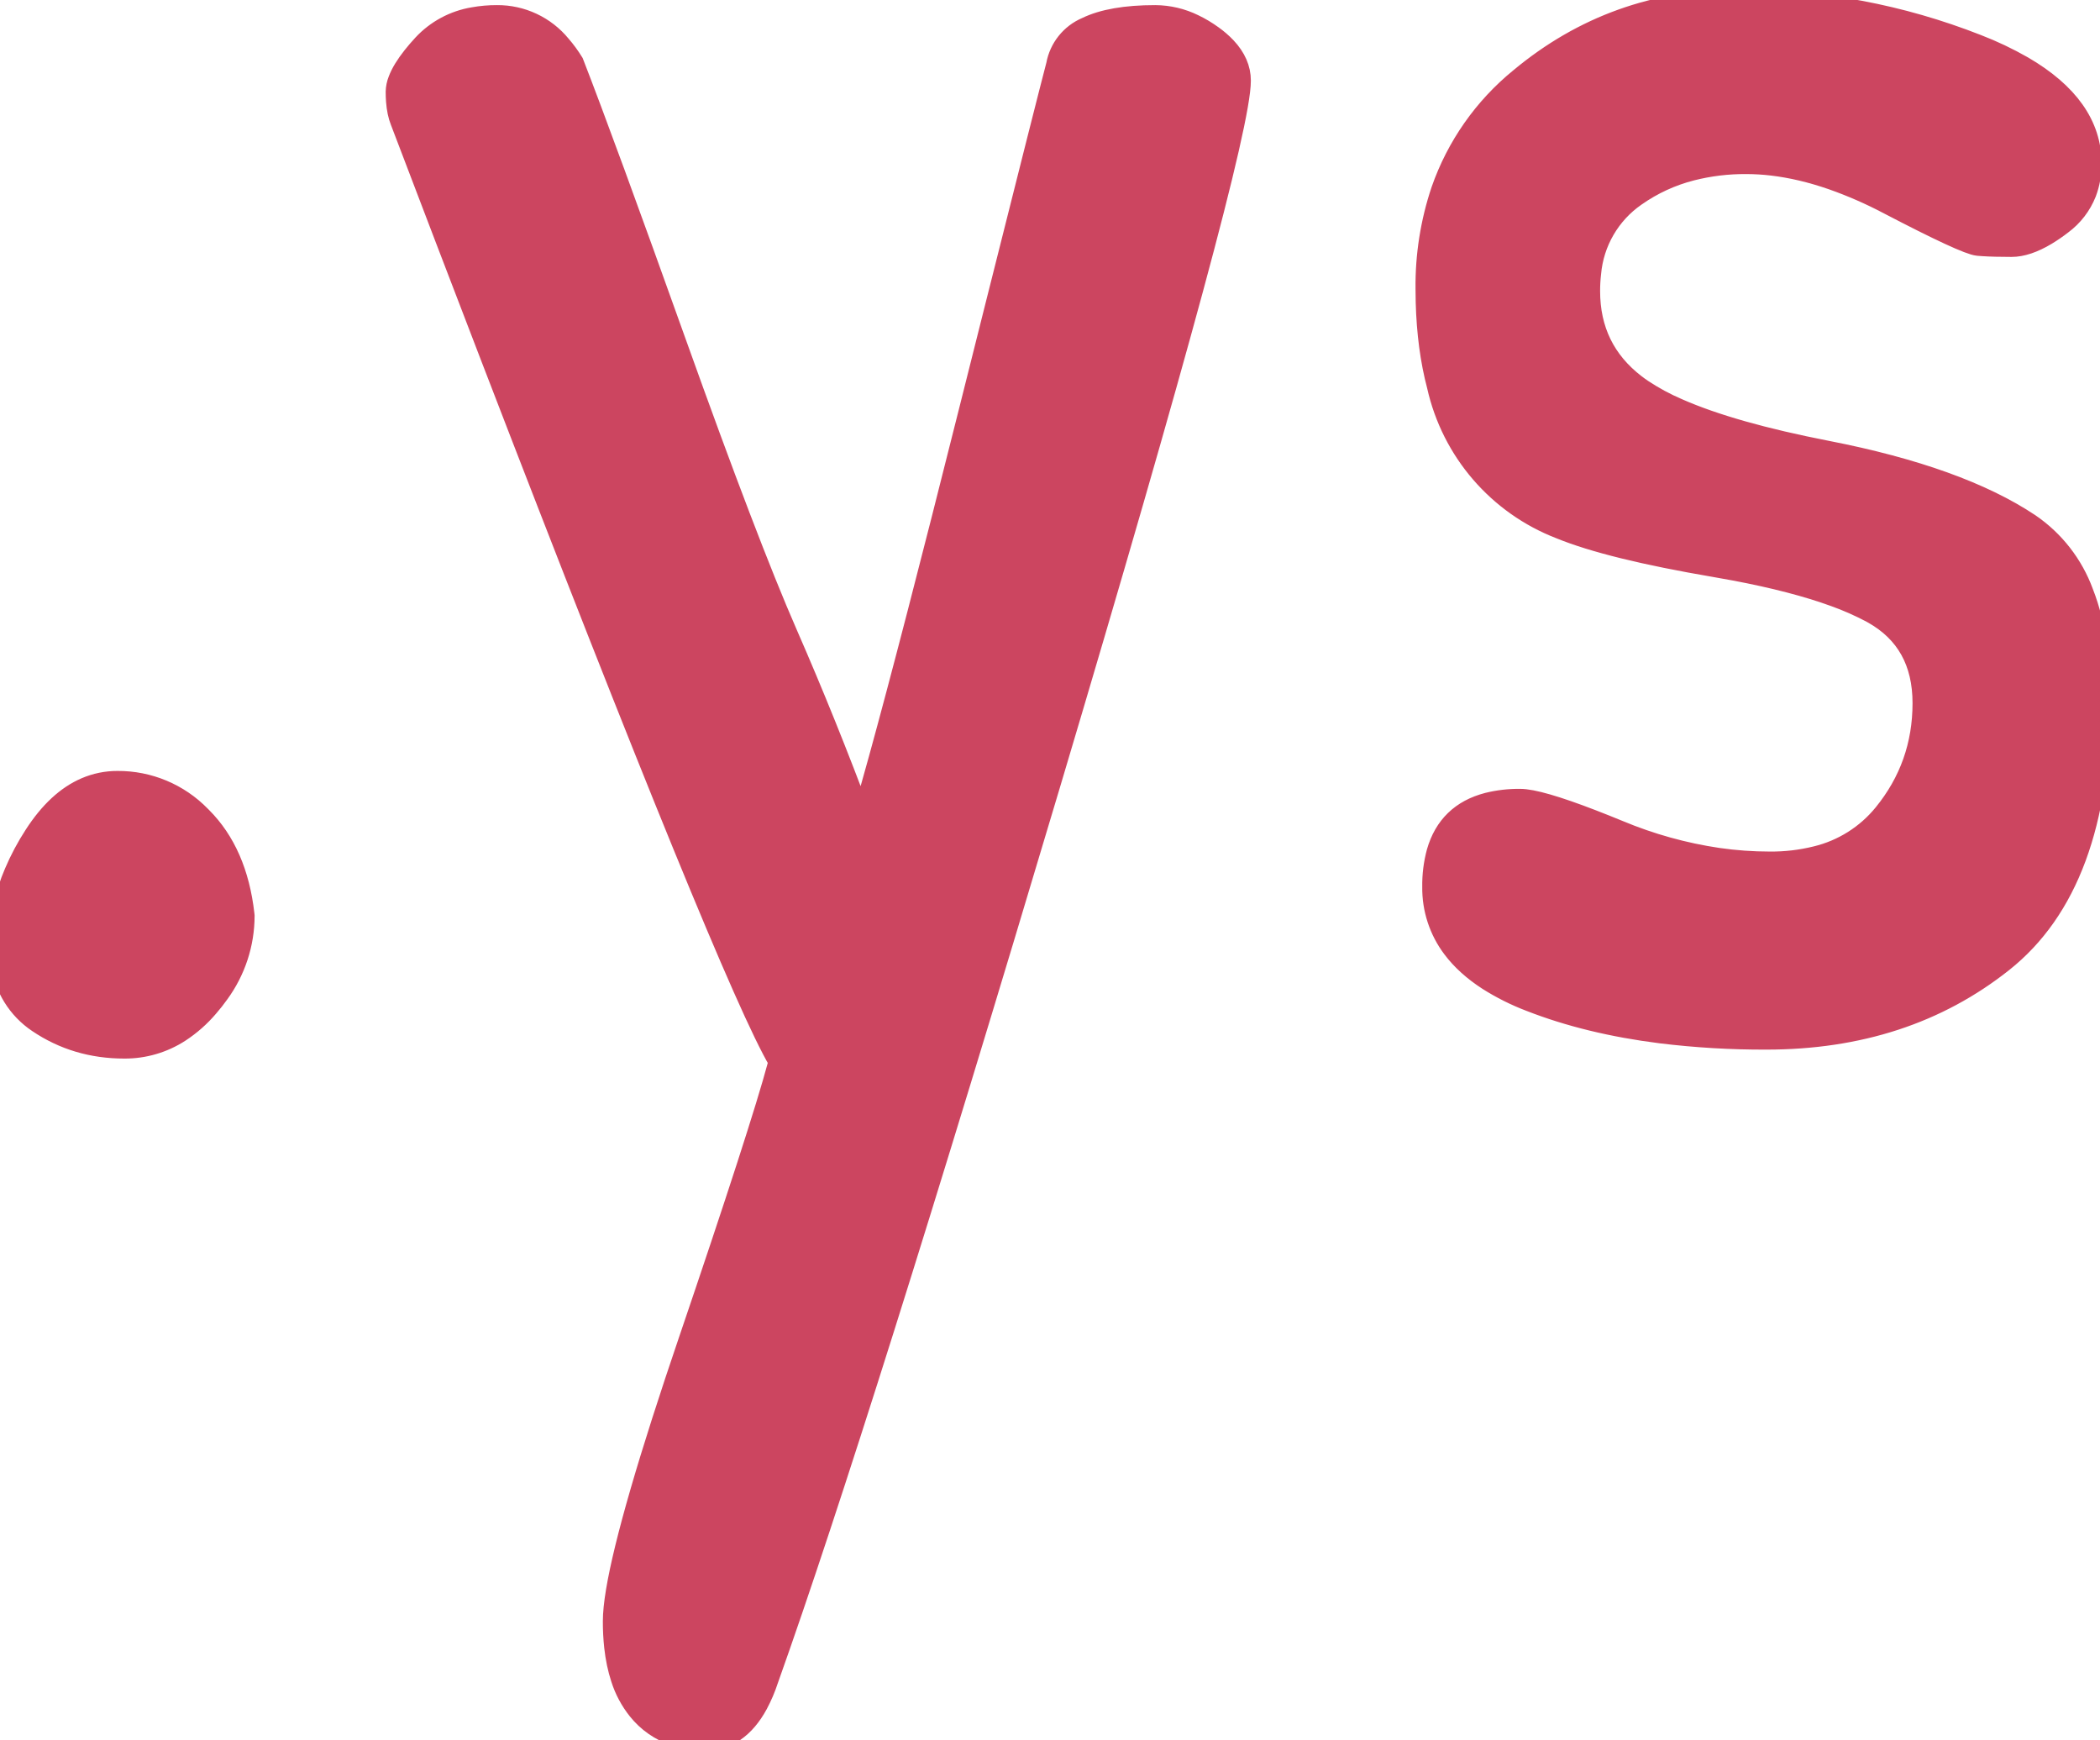
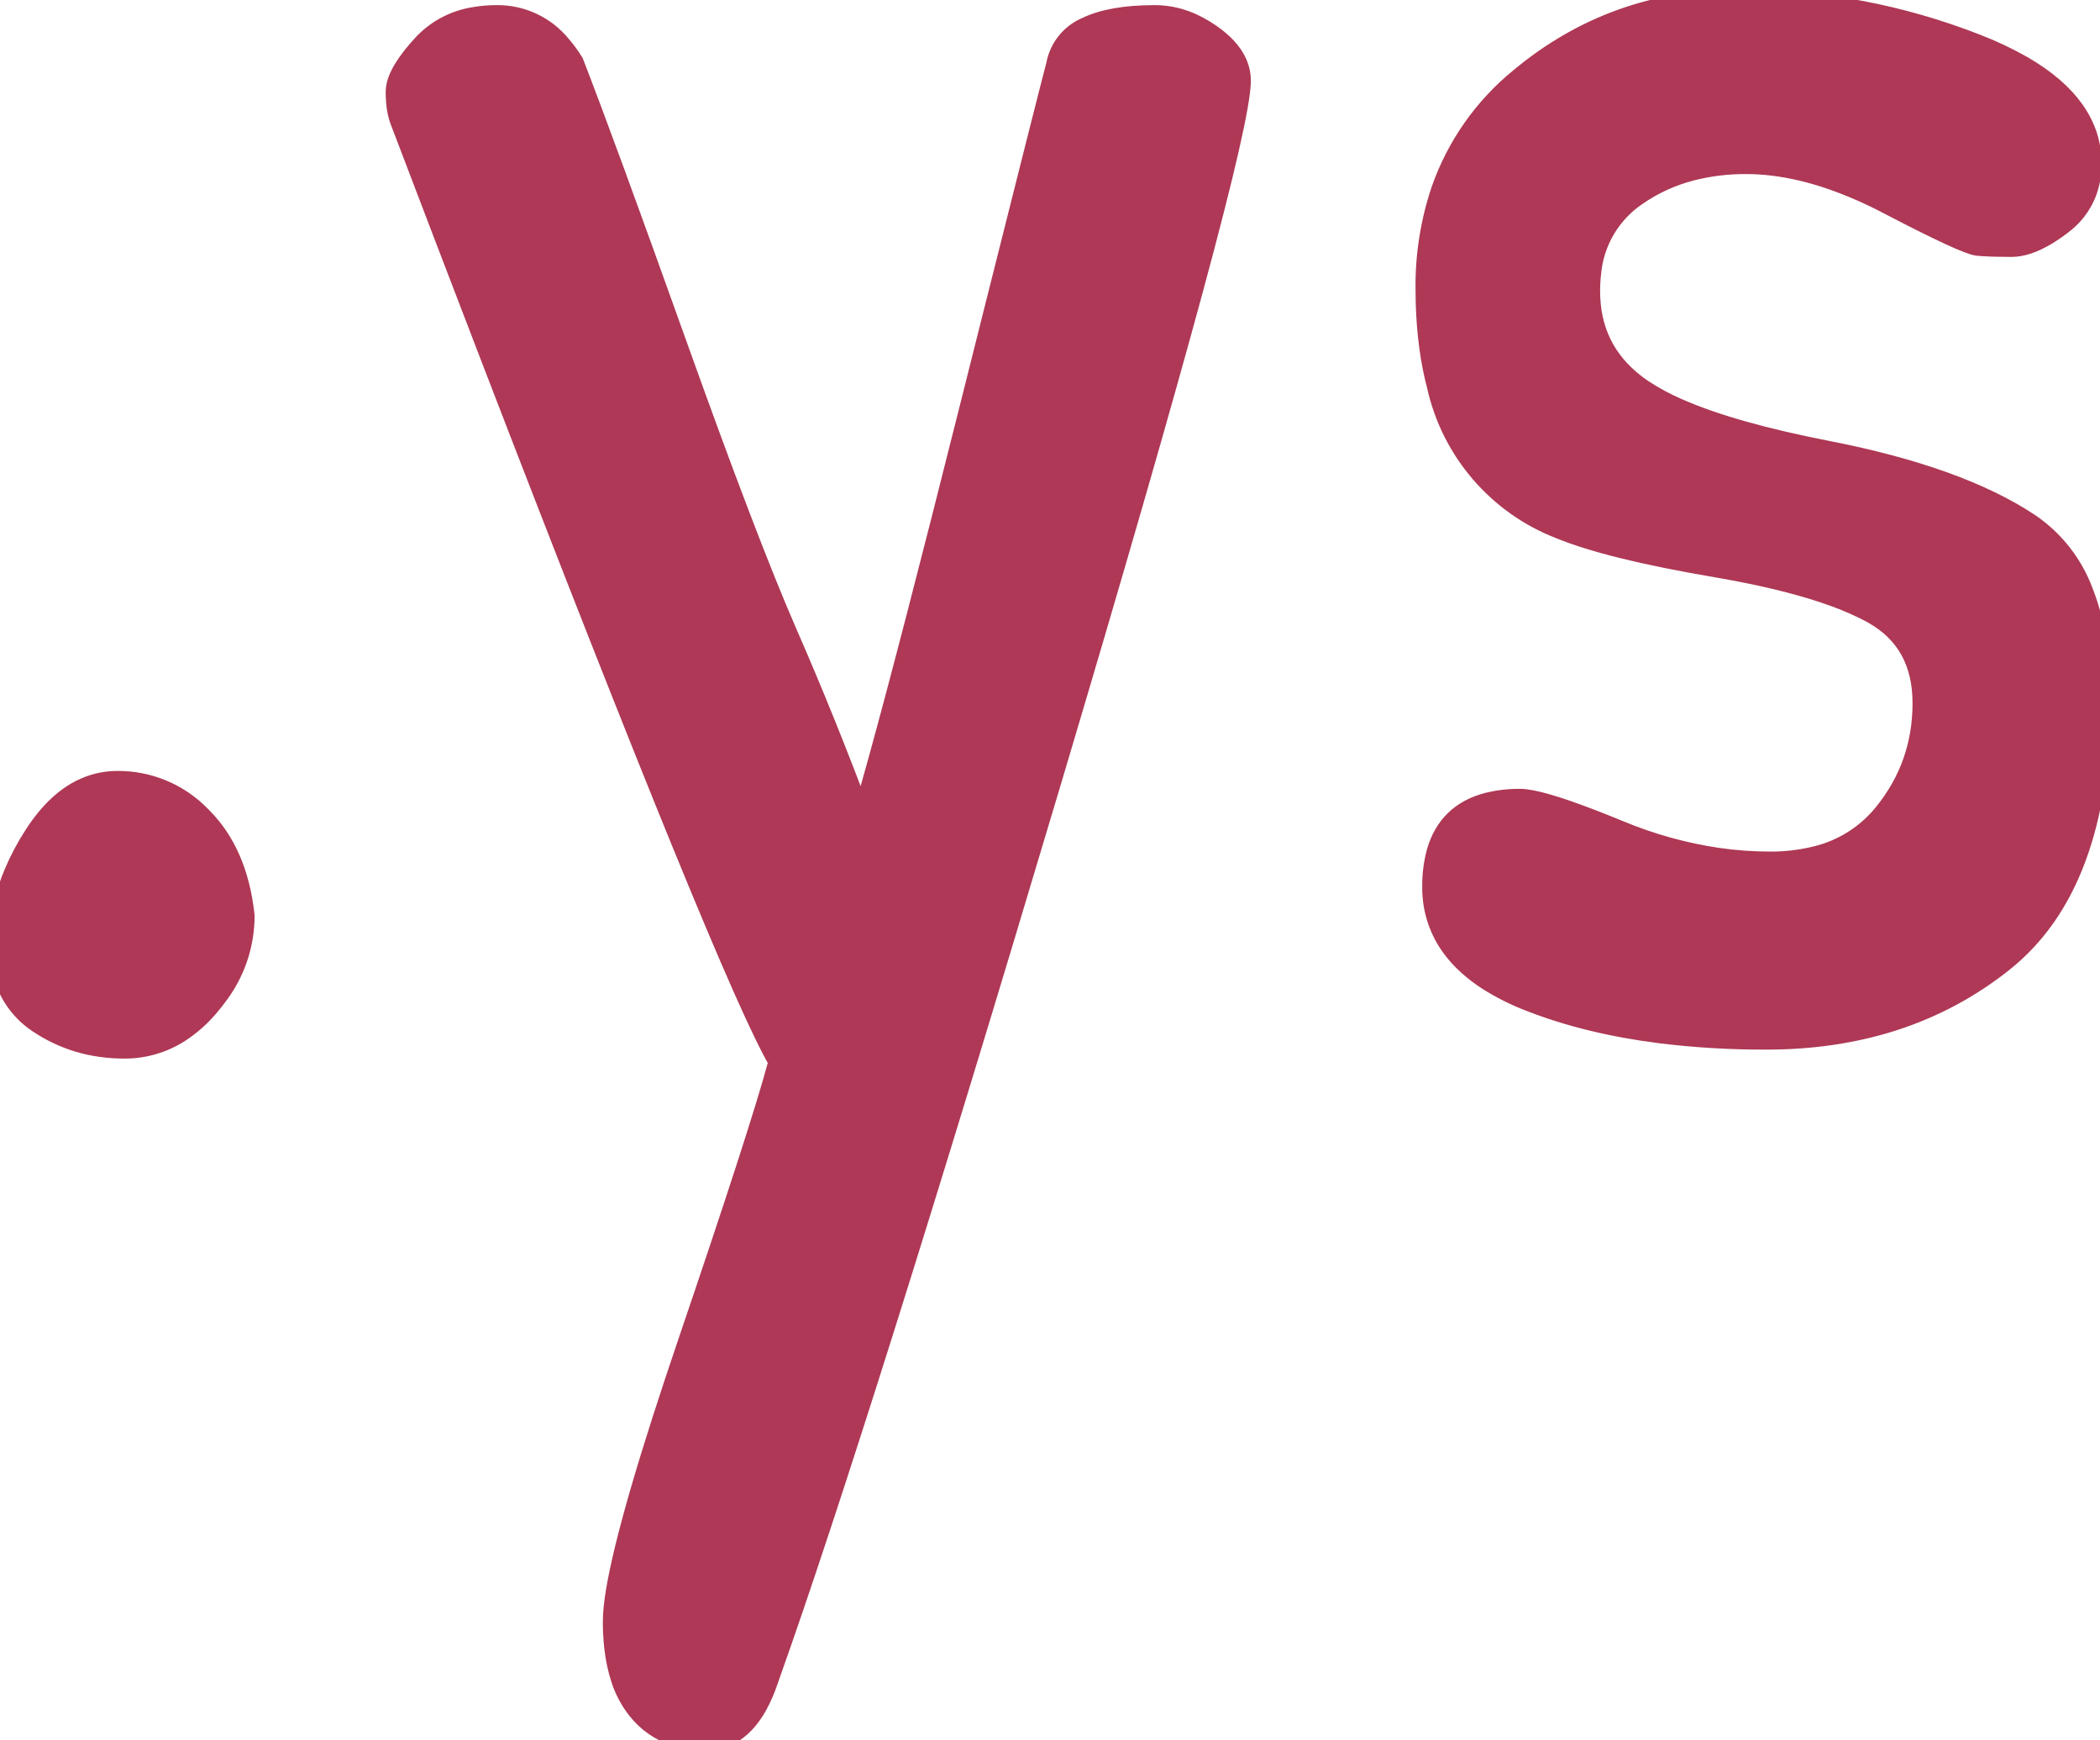
<svg xmlns="http://www.w3.org/2000/svg" width="93.801" height="77.702" viewBox="0 0 93.801 77.702">
-   <g id="svgGroup" stroke-linecap="round" fill-rule="evenodd" font-size="9pt" stroke="#cc4560" stroke-width="0.25mm" fill="#cc4560" style="stroke:#cc4560;stroke-width:0.25mm;fill:#cc4560">
+   <g id="svgGroup" stroke-linecap="round" fill-rule="evenodd" font-size="9pt" stroke="#AE3855" stroke-width="0.25mm" fill="#AE3855" style="stroke:#AE3855;stroke-width:0.25mm;fill:#AE3855">
    <path d="M 53.324 1.108 A 3.965 3.965 0 0 0 51.6 0.701 Q 49.631 0.701 48.535 1.234 A 2.246 2.246 0 0 0 47.2 2.901 Q 46.794 4.445 44.473 13.68 A 13429.519 13429.519 0 0 0 43.3 18.351 Q 40.697 28.726 39.266 33.912 A 140.873 140.873 0 0 1 38.5 36.601 Q 36.9 32.301 35.15 28.301 Q 33.4 24.301 30.2 15.351 Q 27 6.401 25.6 2.801 A 5.804 5.804 0 0 0 25.039 2.035 A 3.634 3.634 0 0 0 22.2 0.701 A 5.764 5.764 0 0 0 21.148 0.793 A 3.948 3.948 0 0 0 18.9 2.001 A 9.272 9.272 0 0 0 18.447 2.528 Q 17.981 3.116 17.806 3.582 A 1.486 1.486 0 0 0 17.7 4.101 A 5.474 5.474 0 0 0 17.715 4.516 Q 17.755 5.038 17.9 5.401 A 3167.87 3167.87 0 0 0 21.939 15.952 Q 32.674 43.829 34.8 47.401 A 22.774 22.774 0 0 1 34.755 47.572 Q 33.998 50.4 30.75 59.951 A 204.951 204.951 0 0 0 29.575 63.503 Q 27.4 70.306 27.4 72.401 A 10.386 10.386 0 0 0 27.459 73.542 Q 27.545 74.314 27.753 74.946 A 4.357 4.357 0 0 0 28.5 76.351 A 3.506 3.506 0 0 0 30.138 77.495 A 4.3 4.3 0 0 0 31.5 77.701 Q 32.962 77.701 33.832 76.102 A 6.816 6.816 0 0 0 34.3 75.001 Q 38.4 63.501 46.9 35.001 Q 55.4 6.501 55.4 3.601 Q 55.4 2.811 54.754 2.123 A 4.164 4.164 0 0 0 54.15 1.601 A 5.393 5.393 0 0 0 53.324 1.108 Z M 64.393 8.504 A 13.357 13.357 0 0 0 63.7 12.901 A 22.09 22.09 0 0 0 63.708 13.497 Q 63.764 15.556 64.208 17.233 A 8.903 8.903 0 0 0 69.7 23.601 Q 71.9 24.501 76.6 25.301 A 50.034 50.034 0 0 1 77.492 25.461 Q 80.137 25.961 81.94 26.618 A 12.342 12.342 0 0 1 83.6 27.351 A 5.508 5.508 0 0 1 83.672 27.391 Q 85.9 28.645 85.9 31.401 Q 85.9 34.201 84.15 36.351 A 5.586 5.586 0 0 1 81.12 38.259 A 8.313 8.313 0 0 1 79.05 38.501 A 16.301 16.301 0 0 1 76.741 38.336 A 18.536 18.536 0 0 1 72.3 37.101 A 57.01 57.01 0 0 0 71.108 36.625 Q 68.712 35.701 67.9 35.701 A 5.746 5.746 0 0 0 66.456 35.868 Q 64.689 36.327 64.193 38.058 A 5.614 5.614 0 0 0 64 39.601 A 4.434 4.434 0 0 0 64.895 42.336 Q 65.487 43.125 66.472 43.762 A 10.502 10.502 0 0 0 68.35 44.701 Q 70.941 45.714 74.189 46.123 A 37.722 37.722 0 0 0 78.9 46.401 Q 85.1 46.401 89.45 42.951 Q 93.8 39.501 93.8 31.201 A 17.043 17.043 0 0 0 93.674 29.061 Q 93.489 27.609 93.037 26.463 A 6.365 6.365 0 0 0 90.65 23.401 Q 87.5 21.301 81.6 20.151 Q 77.359 19.325 74.953 18.266 A 10.051 10.051 0 0 1 73.35 17.401 A 6.675 6.675 0 0 1 73.035 17.174 Q 71 15.607 71 13.001 A 6.893 6.893 0 0 1 71.045 12.2 A 4.698 4.698 0 0 1 73.05 8.751 A 7.618 7.618 0 0 1 75.546 7.599 A 9.681 9.681 0 0 1 78 7.301 A 9.933 9.933 0 0 1 79.154 7.37 Q 80.446 7.521 81.84 8.004 A 18.676 18.676 0 0 1 84.35 9.101 Q 87.8 10.901 88.35 10.951 A 8.507 8.507 0 0 0 88.556 10.967 Q 89.067 11.001 89.85 11.001 Q 90.535 11.001 91.401 10.482 A 7.365 7.365 0 0 0 92.1 10.001 A 3.216 3.216 0 0 0 93.169 8.611 A 3.573 3.573 0 0 0 93.4 7.301 Q 93.4 4.749 90.349 2.974 A 14.9 14.9 0 0 0 88.3 2.001 Q 83.2 0.001 77.65 0.001 Q 72.1 0.001 67.9 3.501 A 11.2 11.2 0 0 0 64.393 8.504 Z M 8.95 36.451 A 5.122 5.122 0 0 0 5.25 34.901 A 3.565 3.565 0 0 0 3.826 35.192 Q 2.56 35.737 1.55 37.301 A 10.837 10.837 0 0 0 0.66 38.97 A 8.01 8.01 0 0 0 0 42.101 A 5.813 5.813 0 0 0 0.07 43.025 A 3.743 3.743 0 0 0 1.7 45.651 Q 3.4 46.801 5.55 46.801 A 4.495 4.495 0 0 0 8.023 46.079 A 5.918 5.918 0 0 0 9.3 44.951 A 7.732 7.732 0 0 0 9.764 44.361 A 5.872 5.872 0 0 0 10.9 40.901 A 11.095 11.095 0 0 0 10.893 40.833 Q 10.581 38.082 9 36.501 A 6.683 6.683 0 0 0 8.95 36.451 Z" vector-effect="non-scaling-stroke" />
  </g>
</svg>
